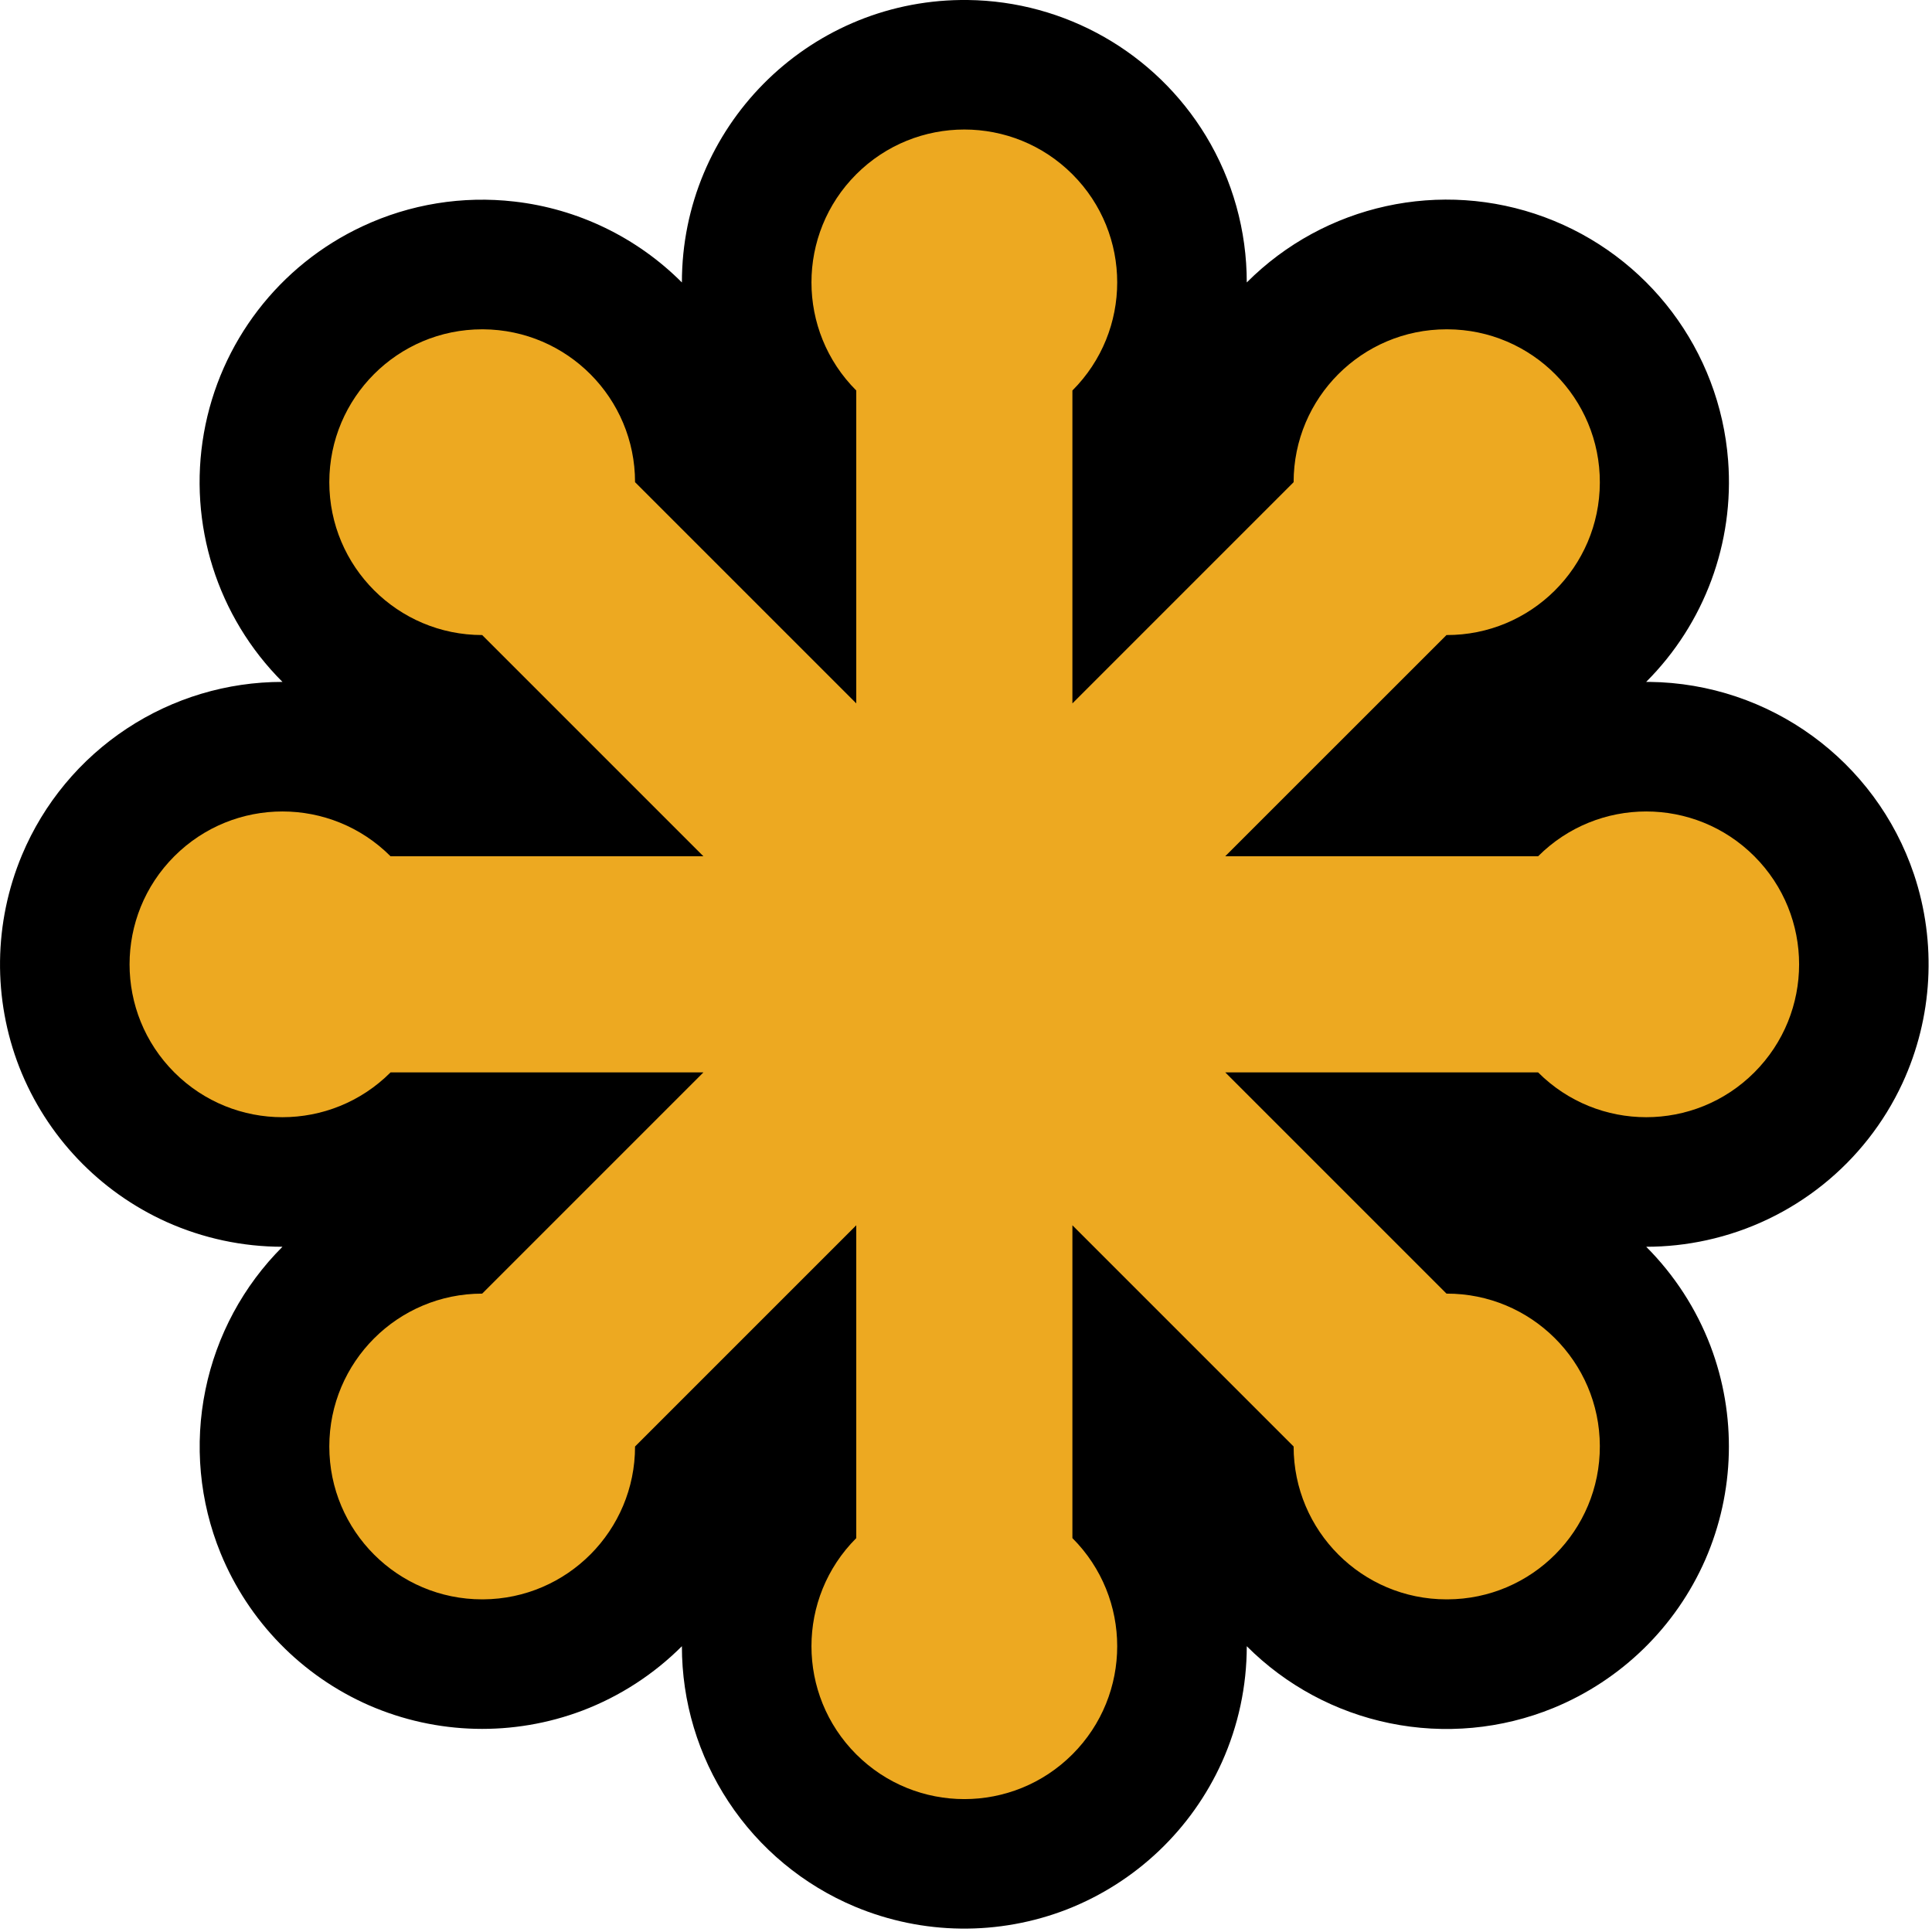
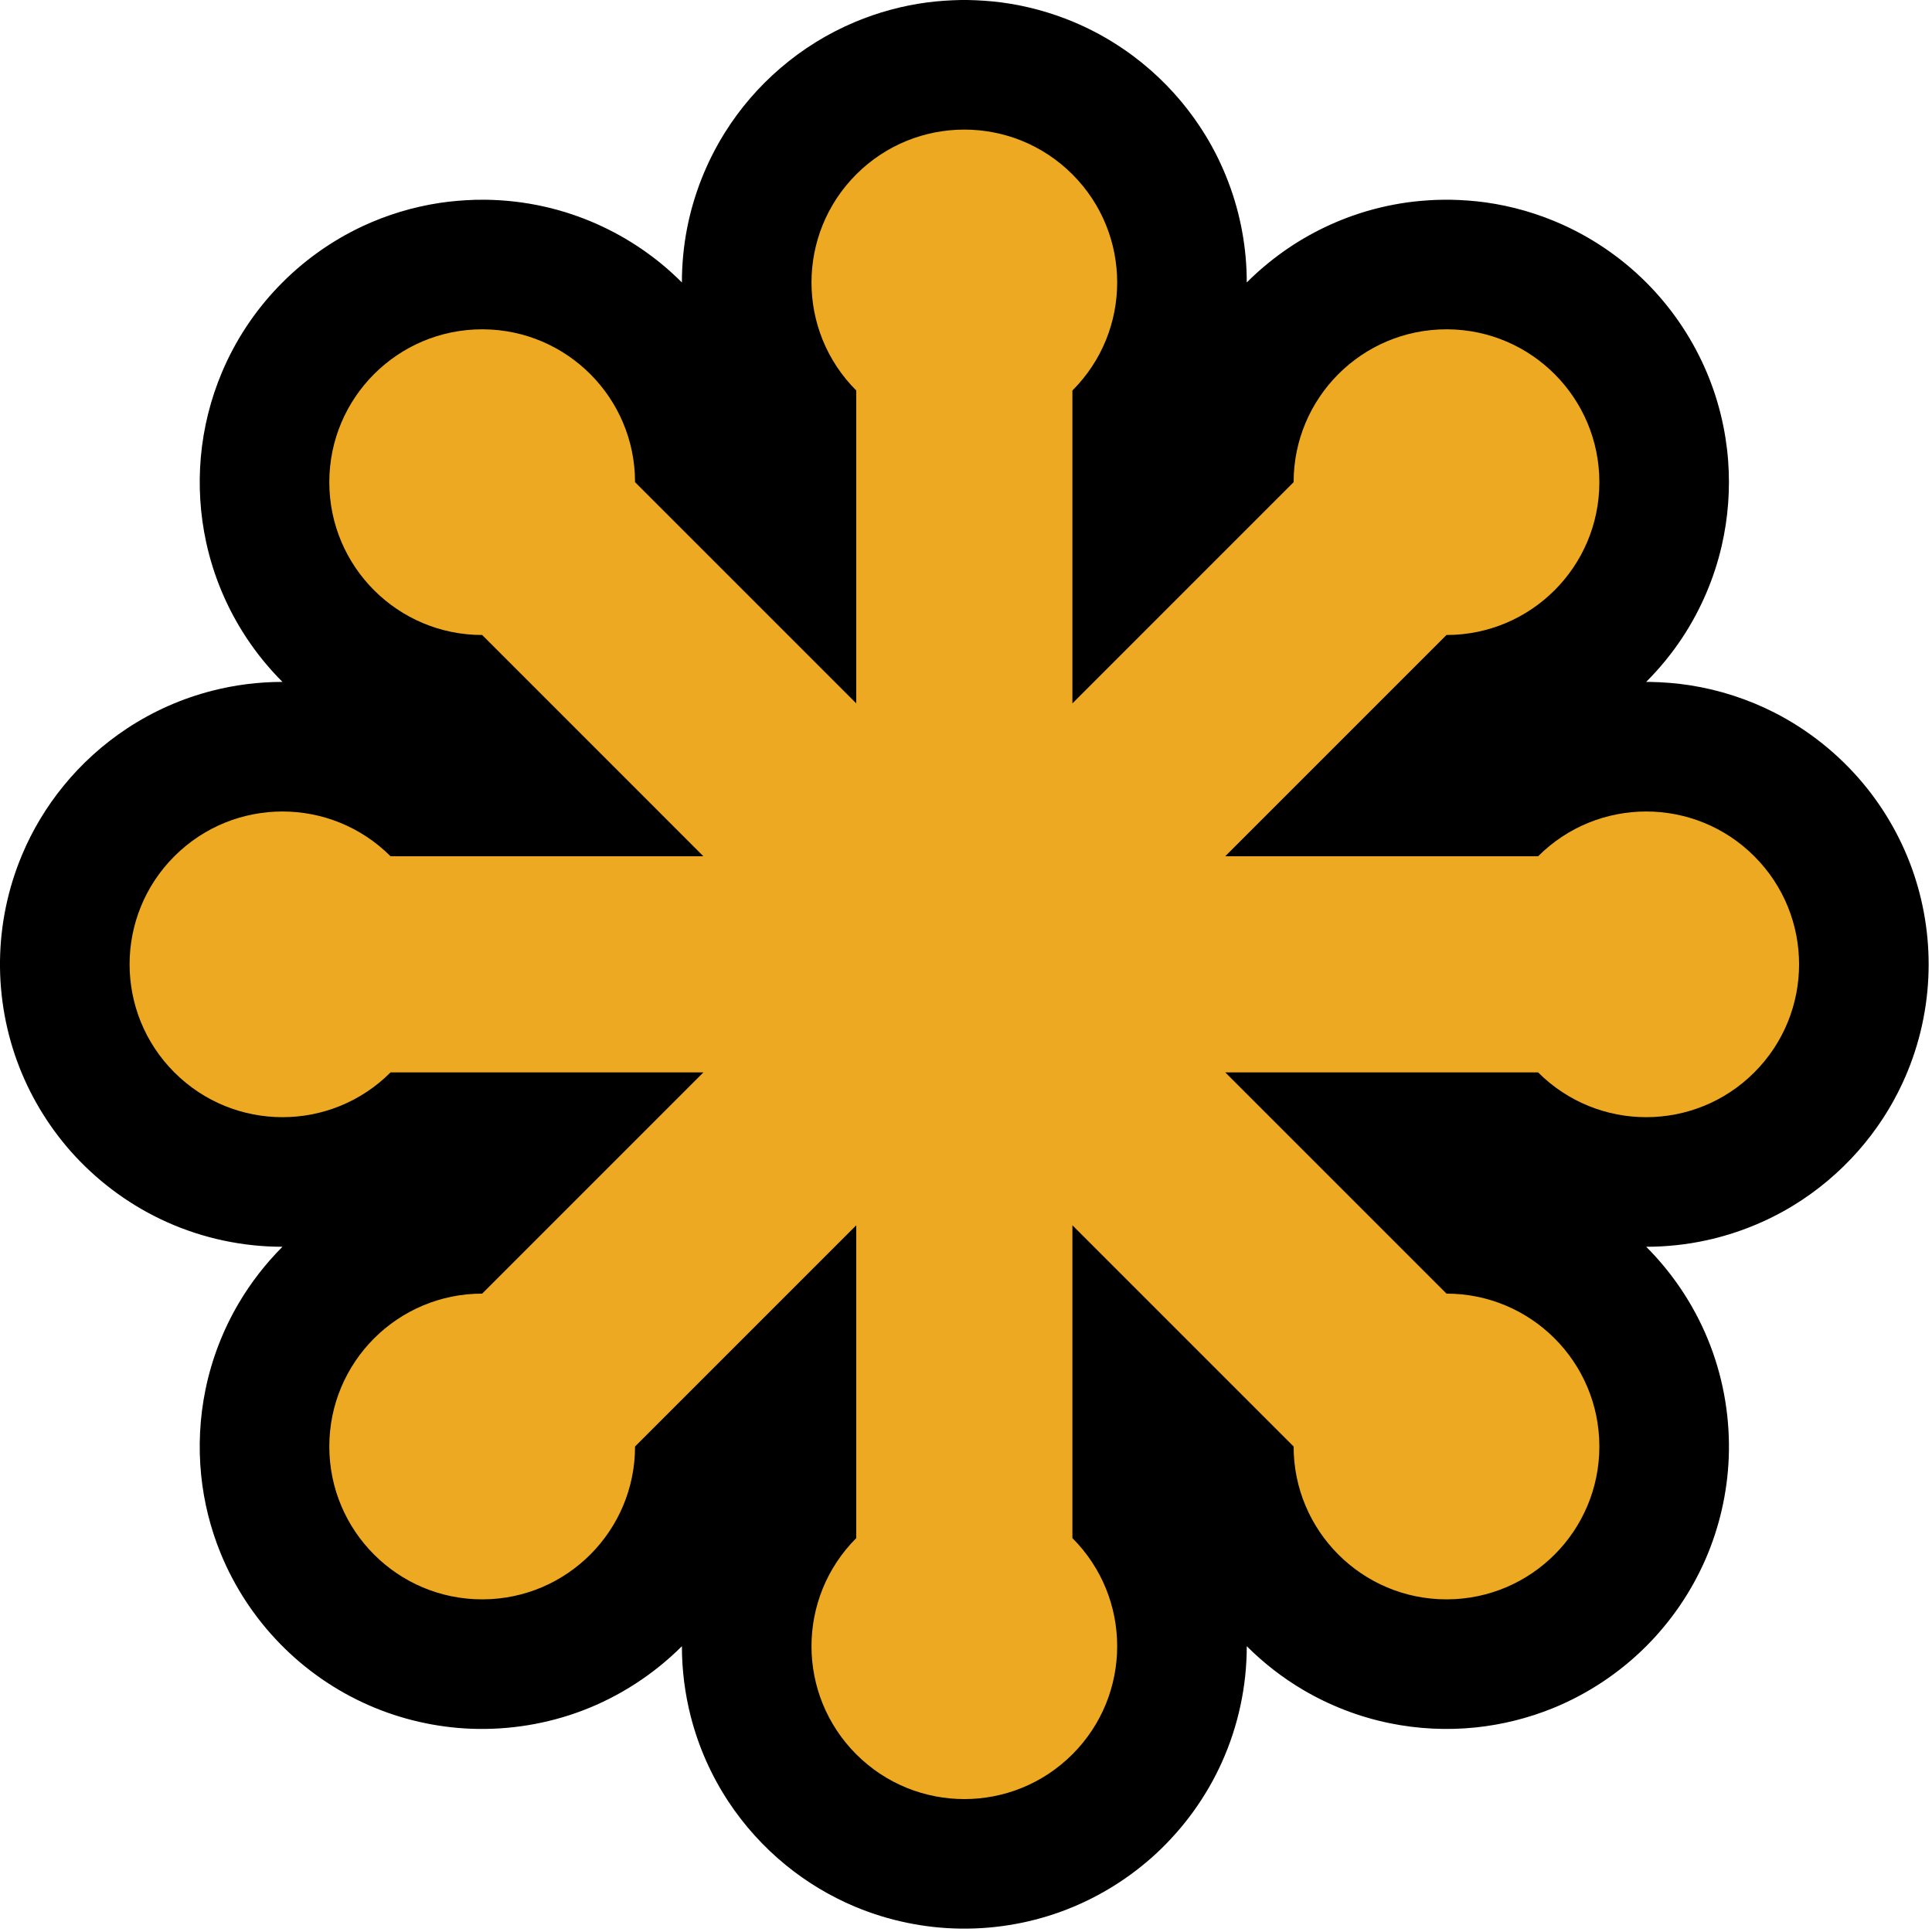
<svg xmlns="http://www.w3.org/2000/svg" width="40" height="40" viewBox="0 0 40 40">
  <g fill="none" fill-rule="evenodd">
-     <path fill="#000" d="M14.118 5.848A5.847 5.847 0 0 1 19.896 0h.14a5.85 5.85 0 0 1 4.93 2.812 5.847 5.847 0 0 1 .847 3.036 5.846 5.846 0 0 1 9.966 3.688 5.846 5.846 0 0 1-1.697 4.582h.071a5.849 5.849 0 0 1 5.473 3.982 5.872 5.872 0 0 1-.238 4.327 5.846 5.846 0 0 1-4.053 3.25c-.41.09-.831.136-1.252.136a5.866 5.866 0 0 1 1.332 2.057 5.866 5.866 0 0 1-.108 4.42 5.867 5.867 0 0 1-3.148 3.073 5.842 5.842 0 0 1-3.387.314 5.84 5.84 0 0 1-2.959-1.594 5.86 5.86 0 0 1-.513 2.397 5.866 5.866 0 0 1-3.202 3.049 5.87 5.87 0 0 1-4.398-.054 5.841 5.841 0 0 1-2.617-2.172 5.841 5.841 0 0 1-.965-3.22 5.867 5.867 0 0 1-2.057 1.332 5.868 5.868 0 0 1-4.42-.108 5.868 5.868 0 0 1-3.073-3.148 5.839 5.839 0 0 1-.314-3.387 5.84 5.84 0 0 1 1.594-2.959A5.867 5.867 0 0 1 3.45 25.3a5.865 5.865 0 0 1-3.049-3.202A5.868 5.868 0 0 1 .456 17.7a5.841 5.841 0 0 1 2.172-2.617 5.841 5.841 0 0 1 3.22-.965A5.845 5.845 0 0 1 7.51 4.683a5.835 5.835 0 0 1 3.14-.51 5.836 5.836 0 0 1 3.468 1.675z" />
-     <path fill="#EDA921" d="M17.728 14.563V8.085a3.165 3.165 0 1 1 4.475 0v6.478l4.58-4.58a3.165 3.165 0 0 1 3.165-3.165h.02a3.165 3.165 0 0 1-.02 6.33l-4.566 4.565-.014.015h6.477a3.165 3.165 0 1 1 0 4.475h-6.477l4.58 4.58a3.165 3.165 0 0 1 .02 6.33h-.02a3.165 3.165 0 0 1-3.165-3.165l-4.58-4.58v6.477a3.165 3.165 0 1 1-4.475 0v-6.477l-4.58 4.58a3.165 3.165 0 0 1-3.145 3.165h-.02a3.165 3.165 0 0 1 0-6.33l4.58-4.58H8.086a3.165 3.165 0 1 1 0-4.475h6.477l-4.58-4.58a3.165 3.165 0 0 1 0-6.33h.02a3.165 3.165 0 0 1 3.145 3.165l4.58 4.58z" />
+     <path fill="#000" d="M14.118,5.848 C14.118,5.474 14.153,5.1 14.224,4.733 C14.36,4.032 14.626,3.357 15.004,2.751 C15.318,2.248 15.709,1.794 16.159,1.409 C16.619,1.013 17.141,0.691 17.7,0.456 C18.178,0.255 18.683,0.118 19.197,0.05 C19.429,0.02 19.662,0.005 19.895,1.96078431e-05 C19.966,1.96078431e-05 19.965,1.96078431e-05 20.035,1.96078431e-05 C20.269,0.005 20.502,0.02 20.733,0.05 C21.248,0.118 21.752,0.255 22.231,0.456 C22.813,0.7 23.354,1.04 23.828,1.457 C24.273,1.849 24.657,2.307 24.965,2.813 C25.335,3.423 25.592,4.1 25.719,4.802 C25.782,5.147 25.813,5.498 25.813,5.848 C25.961,5.699 26.118,5.559 26.282,5.427 C26.796,5.012 27.381,4.686 28.005,4.466 C28.371,4.337 28.75,4.245 29.134,4.191 C29.33,4.164 29.526,4.148 29.724,4.139 C29.824,4.136 29.923,4.135 30.023,4.135 C30.271,4.14 30.517,4.157 30.762,4.191 C31.312,4.268 31.85,4.424 32.356,4.653 C33.04,4.962 33.663,5.404 34.181,5.948 C34.667,6.458 35.06,7.056 35.335,7.706 C35.581,8.286 35.731,8.907 35.779,9.536 C35.824,10.126 35.779,10.724 35.646,11.301 C35.491,11.974 35.215,12.618 34.835,13.196 C34.616,13.528 34.363,13.837 34.082,14.118 C34.106,14.118 34.129,14.118 34.153,14.118 C34.433,14.123 34.713,14.145 34.99,14.188 C35.598,14.283 36.19,14.475 36.739,14.754 C37.44,15.112 38.065,15.612 38.57,16.215 C39.035,16.771 39.395,17.413 39.626,18.1 C39.857,18.789 39.959,19.519 39.924,20.245 C39.888,20.998 39.706,21.743 39.388,22.427 C39.153,22.935 38.843,23.408 38.473,23.828 C38.082,24.272 37.624,24.657 37.118,24.965 C36.568,25.299 35.964,25.54 35.335,25.678 C34.924,25.768 34.504,25.813 34.083,25.813 L34.083,25.813 C34.665,26.395 35.123,27.1 35.415,27.87 C35.694,28.603 35.821,29.389 35.792,30.172 C35.764,30.901 35.599,31.623 35.307,32.291 C35.015,32.958 34.598,33.568 34.083,34.083 C33.535,34.632 32.877,35.069 32.159,35.363 C31.643,35.573 31.097,35.709 30.543,35.766 C29.953,35.826 29.354,35.796 28.772,35.677 C28.14,35.548 27.53,35.312 26.974,34.984 C26.551,34.734 26.161,34.43 25.813,34.083 L25.813,34.083 C25.813,34.907 25.638,35.728 25.3,36.48 C24.98,37.194 24.513,37.841 23.939,38.374 C23.404,38.869 22.777,39.263 22.098,39.529 C21.398,39.803 20.647,39.939 19.895,39.93 C19.143,39.921 18.394,39.766 17.7,39.475 C17.186,39.259 16.704,38.969 16.272,38.617 C15.812,38.242 15.41,37.798 15.083,37.303 C14.727,36.764 14.462,36.166 14.302,35.541 C14.18,35.065 14.118,34.574 14.118,34.083 L14.118,34.083 C13.535,34.665 12.831,35.122 12.061,35.415 C11.328,35.693 10.541,35.821 9.758,35.792 C9.03,35.764 8.308,35.599 7.64,35.307 C6.952,35.006 6.323,34.571 5.799,34.033 C5.273,33.495 4.853,32.856 4.568,32.159 C4.357,31.643 4.221,31.097 4.165,30.543 C4.105,29.953 4.135,29.353 4.254,28.772 C4.383,28.14 4.618,27.53 4.947,26.974 C5.197,26.551 5.501,26.16 5.848,25.813 L5.848,25.813 C5.024,25.813 4.203,25.638 3.451,25.3 C2.736,24.979 2.09,24.513 1.557,23.939 C1.062,23.404 0.668,22.777 0.402,22.098 C0.128,21.398 -0.009,20.647 0,19.895 C0.009,19.143 0.164,18.394 0.456,17.7 C0.671,17.186 0.961,16.704 1.314,16.272 C1.688,15.812 2.133,15.41 2.628,15.083 C3.167,14.727 3.764,14.462 4.39,14.302 C4.866,14.179 5.357,14.118 5.848,14.118 C5.567,13.837 5.315,13.528 5.096,13.195 C4.703,12.598 4.421,11.929 4.269,11.23 C4.143,10.65 4.106,10.052 4.158,9.462 C4.212,8.858 4.36,8.264 4.596,7.706 C4.87,7.056 5.263,6.458 5.75,5.948 C6.252,5.421 6.851,4.99 7.51,4.682 C8.012,4.448 8.548,4.286 9.096,4.202 C9.34,4.165 9.586,4.145 9.833,4.137 C9.908,4.135 9.983,4.135 10.058,4.135 C10.256,4.139 10.454,4.15 10.651,4.173 C11.061,4.22 11.467,4.31 11.858,4.443 C12.529,4.67 13.157,5.02 13.704,5.471 C13.848,5.59 13.986,5.716 14.118,5.848 Z" />
+     <path fill="#EDA921" d="M17.728,14.563 L17.728,8.085 C16.492,6.85 16.492,4.846 17.728,3.61 C18.964,2.374 20.967,2.374 22.203,3.61 C23.439,4.846 23.439,6.85 22.203,8.085 L22.203,14.563 L26.783,9.983 C26.783,8.235 28.2,6.818 29.948,6.818 L29.969,6.818 C31.707,6.829 33.113,8.242 33.113,9.983 C33.113,11.731 31.696,13.147 29.948,13.147 L25.382,17.713 L25.368,17.728 L31.845,17.728 C33.081,16.492 35.085,16.492 36.321,17.728 C37.557,18.963 37.557,20.967 36.321,22.203 C35.085,23.439 33.081,23.439 31.845,22.203 L25.368,22.203 L29.948,26.783 C31.696,26.783 33.113,28.2 33.113,29.948 C33.113,31.689 31.707,33.102 29.969,33.113 L29.948,33.113 C28.2,33.113 26.783,31.696 26.783,29.948 L22.203,25.368 L22.203,31.845 C23.439,33.081 23.439,35.085 22.203,36.321 C20.967,37.557 18.964,37.557 17.728,36.321 C16.492,35.085 16.492,33.081 17.728,31.845 L17.728,25.368 L13.148,29.948 C13.148,31.689 11.742,33.102 10.003,33.113 L9.983,33.113 C8.235,33.113 6.818,31.696 6.818,29.948 C6.818,28.2 8.235,26.783 9.983,26.783 L14.563,22.203 L8.086,22.203 C6.85,23.439 4.846,23.439 3.61,22.203 C2.374,20.967 2.374,18.963 3.61,17.728 C4.846,16.492 6.85,16.492 8.086,17.728 L14.563,17.728 L9.983,13.147 C8.235,13.147 6.818,11.731 6.818,9.983 C6.818,8.235 8.235,6.818 9.983,6.818 L10.003,6.818 C11.742,6.829 13.148,8.242 13.148,9.983 L17.728,14.563 Z" />
  </g>
</svg>
